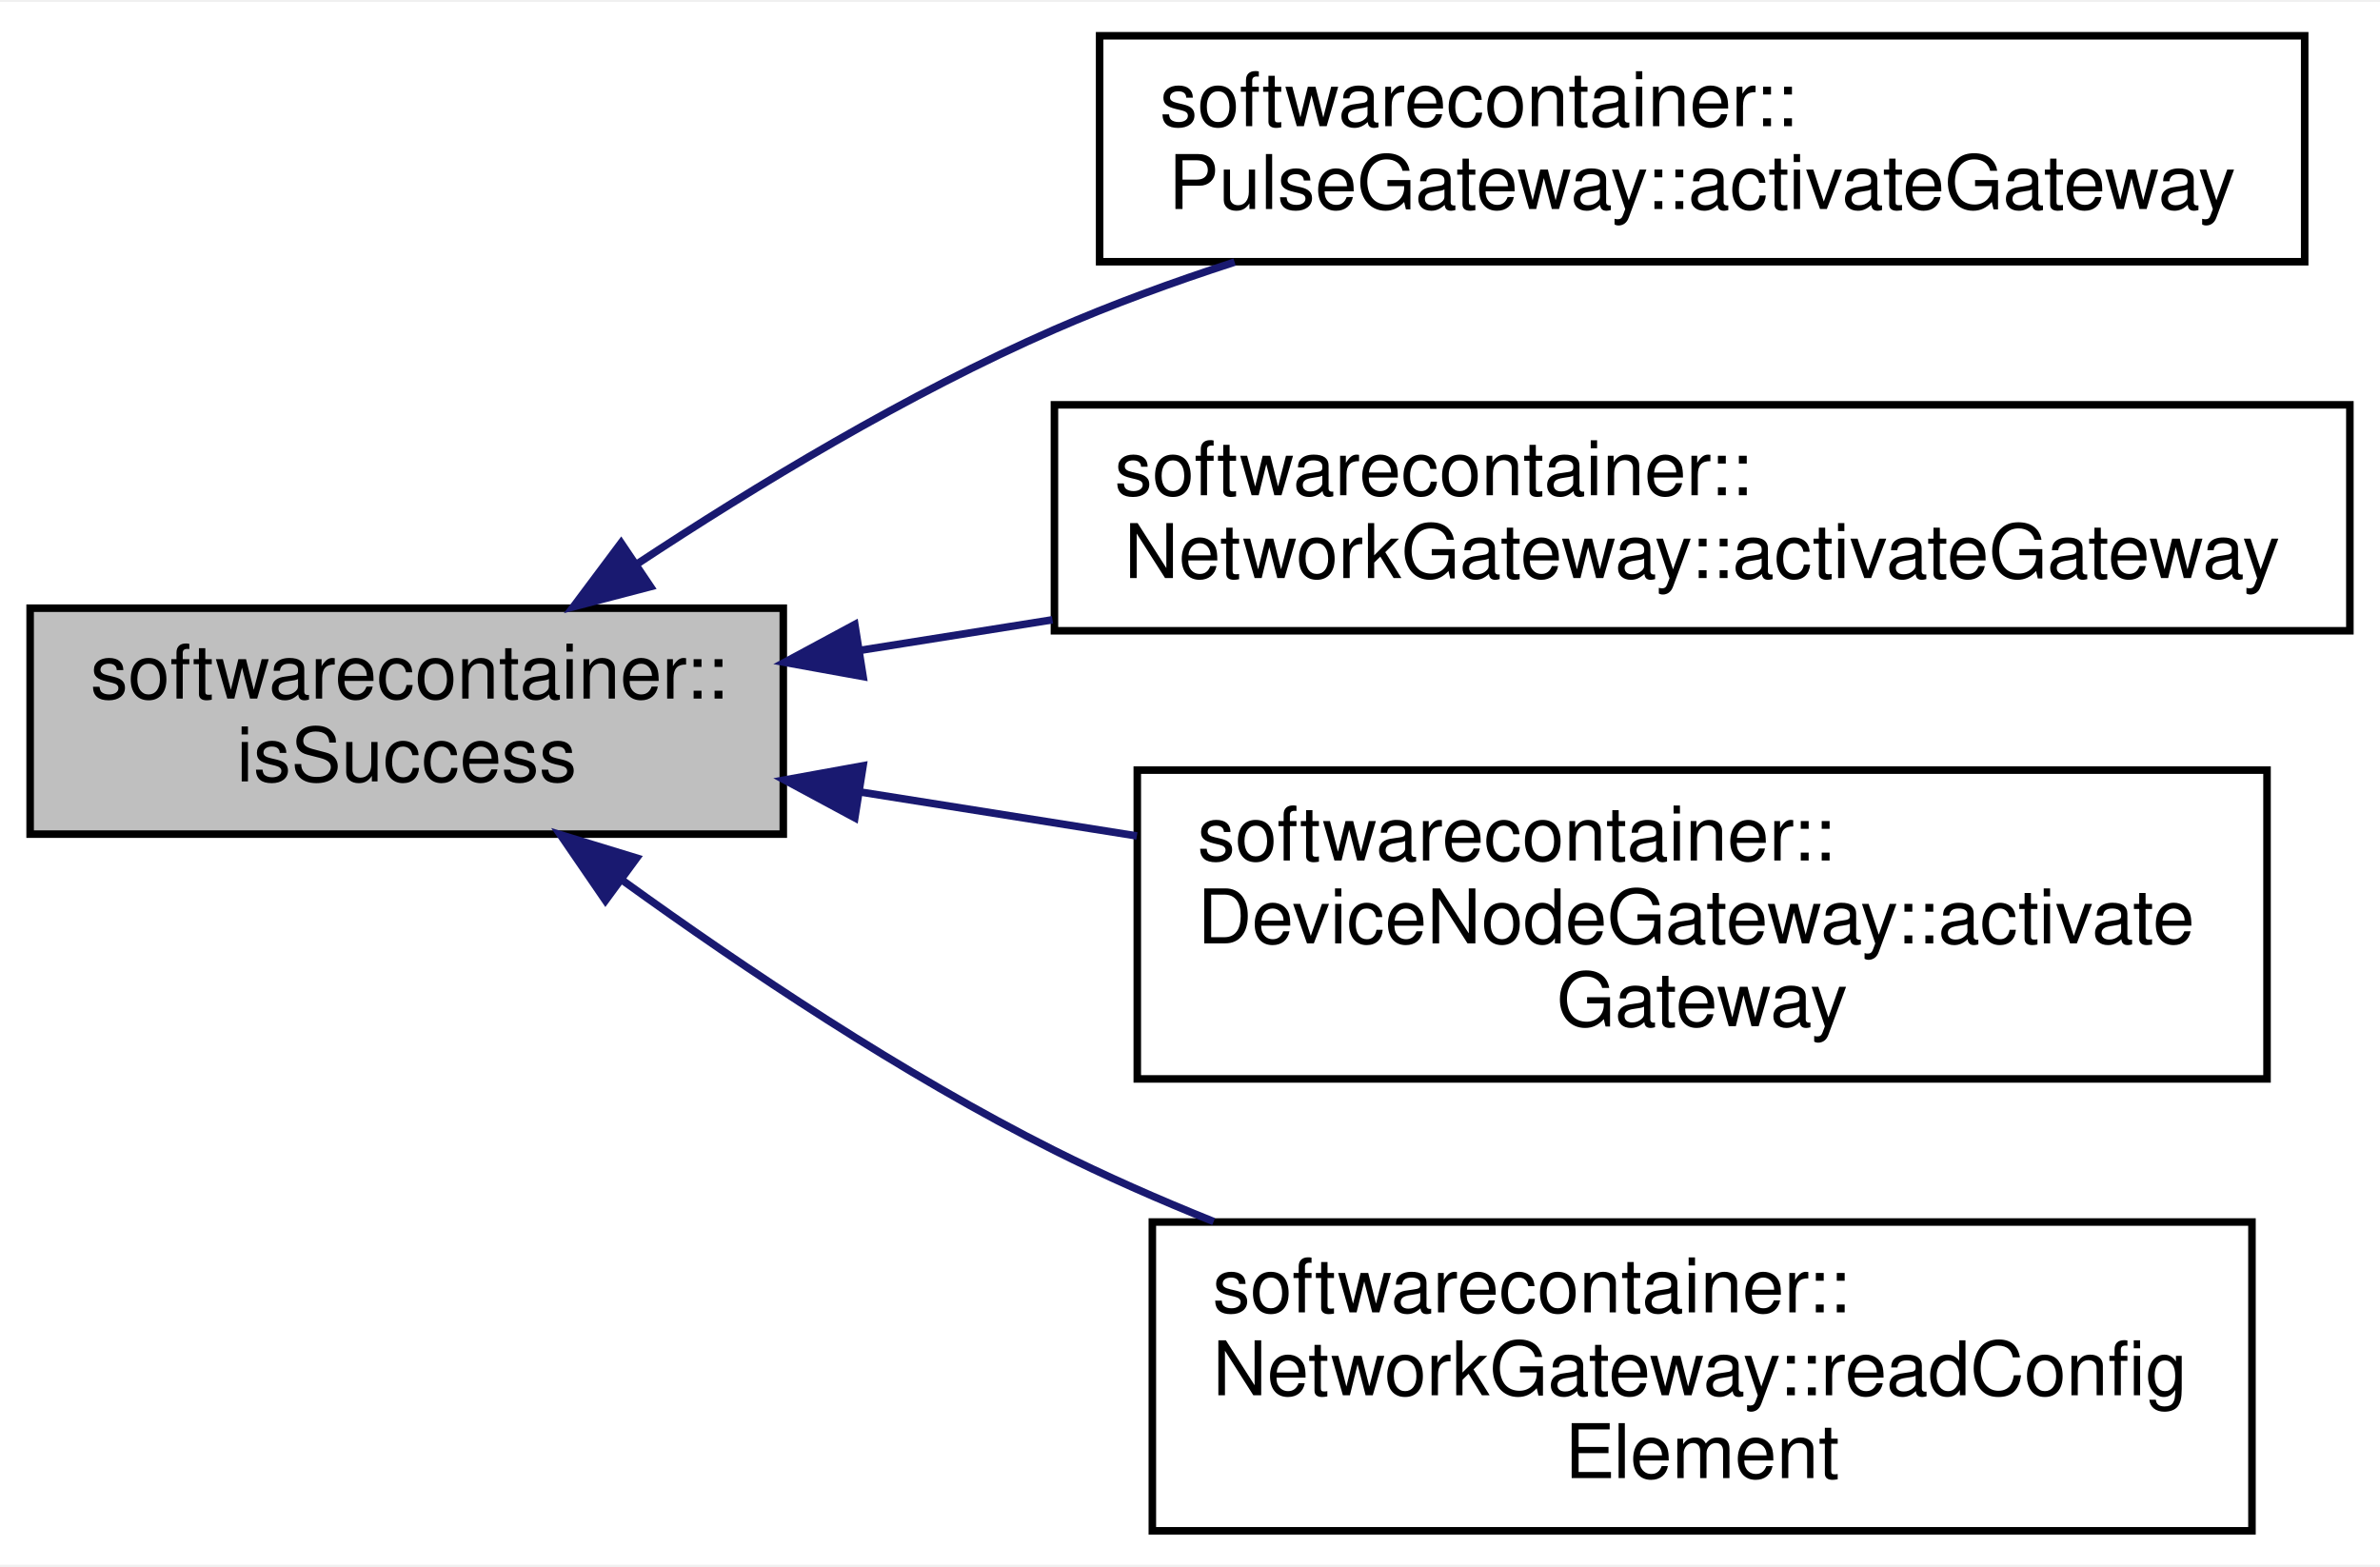
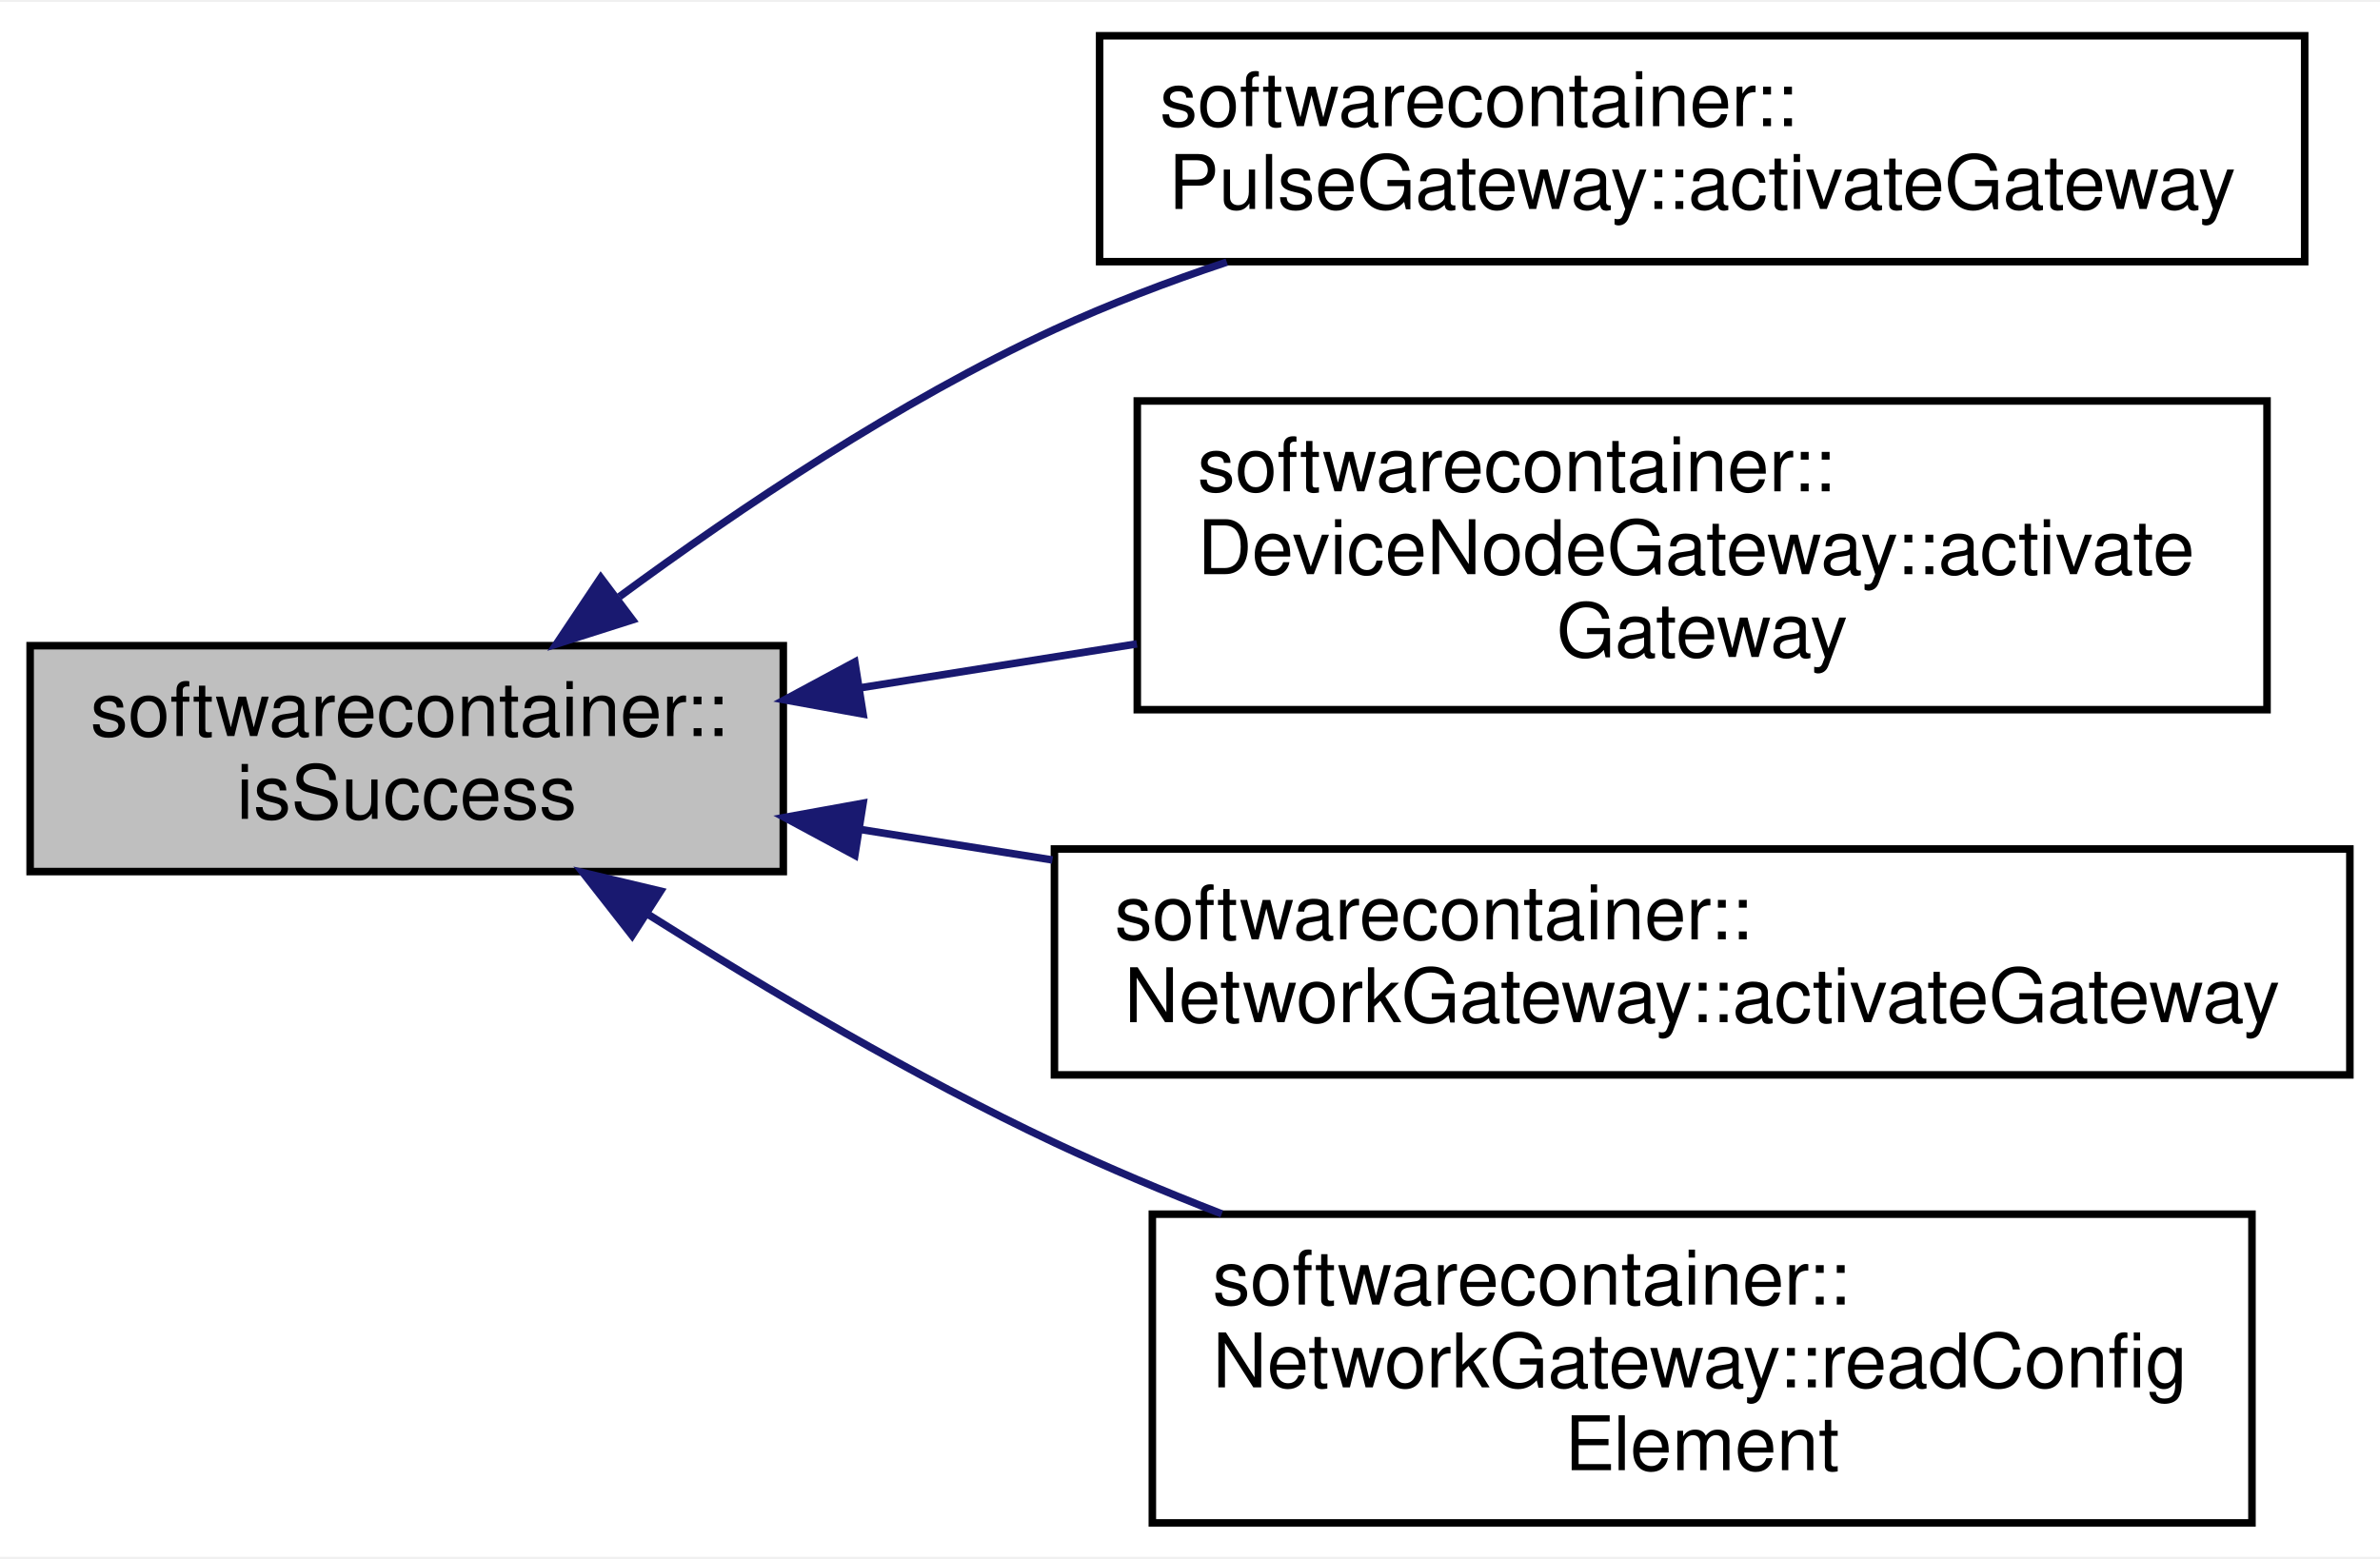
- <svg xmlns="http://www.w3.org/2000/svg" xmlns:xlink="http://www.w3.org/1999/xlink" width="316pt" height="208pt" viewBox="0.00 0.00 316.00 207.50">
-   <g id="graph0" class="graph" transform="scale(1 1) rotate(0) translate(4 203.5)">
-     <polygon fill="white" stroke="none" points="-4,4 -4,-203.5 312,-203.5 312,4 -4,4" />
+ <svg xmlns="http://www.w3.org/2000/svg" xmlns:xlink="http://www.w3.org/1999/xlink" width="316pt" height="207pt" viewBox="0.00 0.00 316.00 206.50">
+   <g id="graph0" class="graph" transform="scale(1 1) rotate(0) translate(4 202.5)">
+     <polygon fill="white" stroke="none" points="-4,4 -4,-202.5 312,-202.5 312,4 -4,4" />
    <g id="node1" class="node">
-       <polygon fill="#bfbfbf" stroke="black" points="0,-93 0,-123 100,-123 100,-93 0,-93" />
-       <text text-anchor="start" x="8" y="-111" font-family="Helvetica,sans-Serif" font-size="10.00">softwarecontainer::</text>
-       <text text-anchor="middle" x="50" y="-100" font-family="Helvetica,sans-Serif" font-size="10.00">isSuccess</text>
+       <polygon fill="#bfbfbf" stroke="black" points="0,-87 0,-117 100,-117 100,-87 0,-87" />
+       <text text-anchor="start" x="8" y="-105" font-family="Helvetica,sans-Serif" font-size="10.00">softwarecontainer::</text>
+       <text text-anchor="middle" x="50" y="-94" font-family="Helvetica,sans-Serif" font-size="10.00">isSuccess</text>
    </g>
    <g id="node2" class="node">
      <g id="a_node2">
        <a xlink:href="classsoftwarecontainer_1_1_pulse_gateway.html#a0cd0a00ca7590d7c9c3c961e20de56df" target="_top" xlink:title="Implements Gateway::activateGateway. ">
-           <polygon fill="white" stroke="black" points="142,-169 142,-199 302,-199 302,-169 142,-169" />
-           <text text-anchor="start" x="150" y="-187" font-family="Helvetica,sans-Serif" font-size="10.00">softwarecontainer::</text>
-           <text text-anchor="middle" x="222" y="-176" font-family="Helvetica,sans-Serif" font-size="10.00">PulseGateway::activateGateway</text>
+           <polygon fill="white" stroke="black" points="142,-168 142,-198 302,-198 302,-168 142,-168" />
+           <text text-anchor="start" x="150" y="-186" font-family="Helvetica,sans-Serif" font-size="10.00">softwarecontainer::</text>
+           <text text-anchor="middle" x="222" y="-175" font-family="Helvetica,sans-Serif" font-size="10.00">PulseGateway::activateGateway</text>
        </a>
      </g>
    </g>
    <g id="edge1" class="edge">
-       <path fill="none" stroke="midnightblue" d="M80.457,-128.79C96.337,-139.272 116.607,-151.523 136,-160 143.587,-163.317 151.755,-166.302 159.922,-168.948" />
-       <polygon fill="midnightblue" stroke="midnightblue" points="82.371,-125.86 72.12,-123.184 78.465,-131.668 82.371,-125.86" />
+       <path fill="none" stroke="midnightblue" d="M78.241,-123.509C94.303,-135.34 115.451,-149.502 136,-159 143.238,-162.345 151.043,-165.322 158.885,-167.941" />
+       <polygon fill="midnightblue" stroke="midnightblue" points="79.973,-120.432 69.877,-117.22 75.766,-126.027 79.973,-120.432" />
    </g>
    <g id="node3" class="node">
      <g id="a_node3">
-         <a xlink:href="classsoftwarecontainer_1_1_network_gateway.html#a8a08792ecd43b1694222ca286514ee21" target="_top" xlink:title="Implements Gateway::activateGateway. ">
-           <polygon fill="white" stroke="black" points="136,-120 136,-150 308,-150 308,-120 136,-120" />
-           <text text-anchor="start" x="144" y="-138" font-family="Helvetica,sans-Serif" font-size="10.00">softwarecontainer::</text>
-           <text text-anchor="middle" x="222" y="-127" font-family="Helvetica,sans-Serif" font-size="10.00">NetworkGateway::activateGateway</text>
+         <a xlink:href="classsoftwarecontainer_1_1_device_node_gateway.html#a9e912027cad4fff3ed4d9a9581f45227" target="_top" xlink:title="Implements Gateway::activateGateway. ">
+           <polygon fill="white" stroke="black" points="147,-108.5 147,-149.5 297,-149.5 297,-108.5 147,-108.5" />
+           <text text-anchor="start" x="155" y="-137.5" font-family="Helvetica,sans-Serif" font-size="10.00">softwarecontainer::</text>
+           <text text-anchor="start" x="155" y="-126.5" font-family="Helvetica,sans-Serif" font-size="10.00">DeviceNodeGateway::activate</text>
+           <text text-anchor="middle" x="222" y="-115.5" font-family="Helvetica,sans-Serif" font-size="10.00">Gateway</text>
        </a>
      </g>
    </g>
    <g id="edge2" class="edge">
-       <path fill="none" stroke="midnightblue" d="M110.095,-117.386C118.399,-118.704 127.067,-120.081 135.739,-121.459" />
-       <polygon fill="midnightblue" stroke="midnightblue" points="110.596,-113.922 100.171,-115.81 109.498,-120.835 110.596,-113.922" />
+       <path fill="none" stroke="midnightblue" d="M110.342,-111.425C122.16,-113.302 134.708,-115.295 146.947,-117.239" />
+       <polygon fill="midnightblue" stroke="midnightblue" points="110.596,-107.922 100.171,-109.81 109.498,-114.835 110.596,-107.922" />
    </g>
    <g id="node4" class="node">
      <g id="a_node4">
-         <a xlink:href="classsoftwarecontainer_1_1_device_node_gateway.html#a9e912027cad4fff3ed4d9a9581f45227" target="_top" xlink:title="Implements Gateway::activateGateway. ">
-           <polygon fill="white" stroke="black" points="147,-60.5 147,-101.5 297,-101.5 297,-60.5 147,-60.5" />
-           <text text-anchor="start" x="155" y="-89.5" font-family="Helvetica,sans-Serif" font-size="10.00">softwarecontainer::</text>
-           <text text-anchor="start" x="155" y="-78.5" font-family="Helvetica,sans-Serif" font-size="10.00">DeviceNodeGateway::activate</text>
-           <text text-anchor="middle" x="222" y="-67.5" font-family="Helvetica,sans-Serif" font-size="10.00">Gateway</text>
+         <a xlink:href="classsoftwarecontainer_1_1_network_gateway.html#a8a08792ecd43b1694222ca286514ee21" target="_top" xlink:title="Implements Gateway::activateGateway. ">
+           <polygon fill="white" stroke="black" points="136,-60 136,-90 308,-90 308,-60 136,-60" />
+           <text text-anchor="start" x="144" y="-78" font-family="Helvetica,sans-Serif" font-size="10.00">softwarecontainer::</text>
+           <text text-anchor="middle" x="222" y="-67" font-family="Helvetica,sans-Serif" font-size="10.00">NetworkGateway::activateGateway</text>
        </a>
      </g>
    </g>
    <g id="edge3" class="edge">
-       <path fill="none" stroke="midnightblue" d="M110.342,-98.575C122.16,-96.698 134.708,-94.705 146.947,-92.761" />
-       <polygon fill="midnightblue" stroke="midnightblue" points="109.498,-95.165 100.171,-100.19 110.596,-102.078 109.498,-95.165" />
+       <path fill="none" stroke="midnightblue" d="M110.095,-92.614C118.399,-91.296 127.067,-89.919 135.739,-88.541" />
+       <polygon fill="midnightblue" stroke="midnightblue" points="109.498,-89.165 100.171,-94.191 110.596,-96.079 109.498,-89.165" />
    </g>
    <g id="node5" class="node">
      <g id="a_node5">
        <a xlink:href="classsoftwarecontainer_1_1_network_gateway.html#ad67674d2ce8d329188446e71c14e3a88" target="_top" xlink:title="Gateway specific parsing of config elements. ">
          <polygon fill="white" stroke="black" points="149,-0.5 149,-41.5 295,-41.5 295,-0.5 149,-0.5" />
          <text text-anchor="start" x="157" y="-29.5" font-family="Helvetica,sans-Serif" font-size="10.00">softwarecontainer::</text>
          <text text-anchor="start" x="157" y="-18.5" font-family="Helvetica,sans-Serif" font-size="10.00">NetworkGateway::readConfig</text>
          <text text-anchor="middle" x="222" y="-7.5" font-family="Helvetica,sans-Serif" font-size="10.00">Element</text>
        </a>
      </g>
    </g>
    <g id="edge4" class="edge">
-       <path fill="none" stroke="midnightblue" d="M78.801,-86.754C94.899,-75.129 115.9,-61.084 136,-51 142.714,-47.632 149.899,-44.472 157.141,-41.56" />
-       <polygon fill="midnightblue" stroke="midnightblue" points="76.388,-84.183 70.398,-92.922 80.531,-89.826 76.388,-84.183" />
+       <path fill="none" stroke="midnightblue" d="M82.172,-81.233C97.899,-71.295 117.516,-59.699 136,-51 143.08,-47.668 150.636,-44.493 158.214,-41.542" />
+       <polygon fill="midnightblue" stroke="midnightblue" points="79.93,-78.513 73.401,-86.857 83.708,-84.406 79.93,-78.513" />
    </g>
  </g>
</svg>
